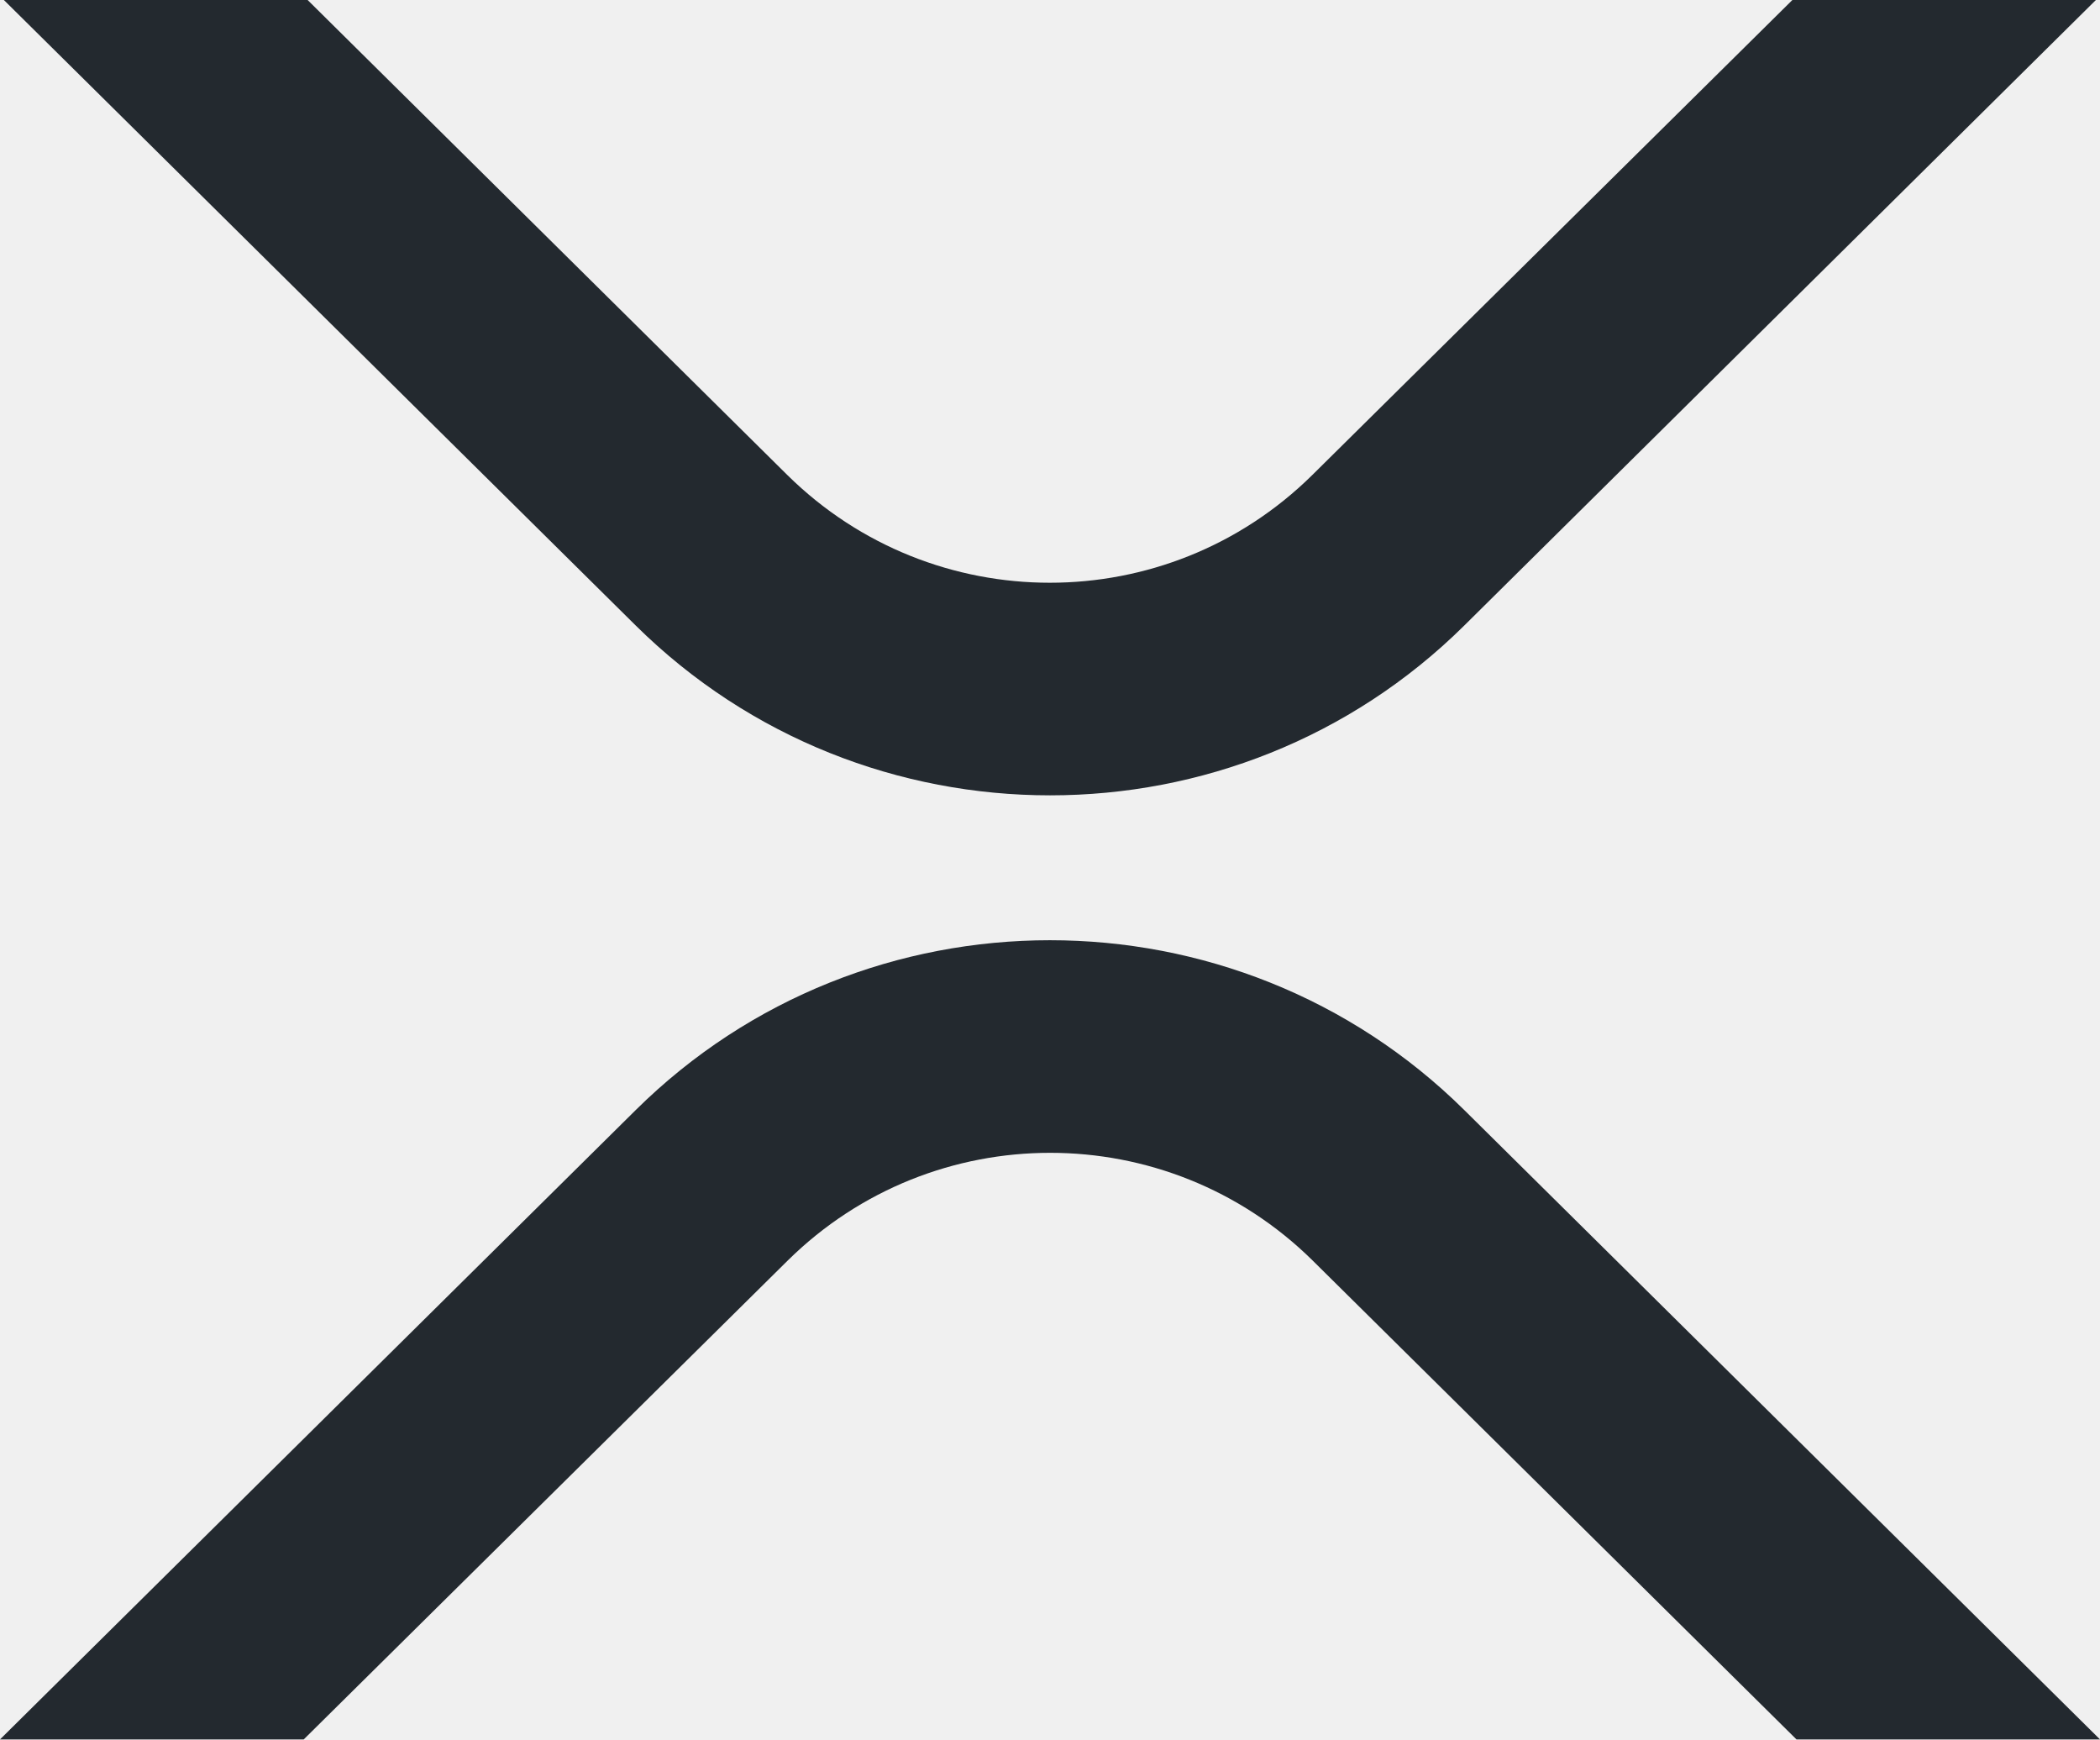
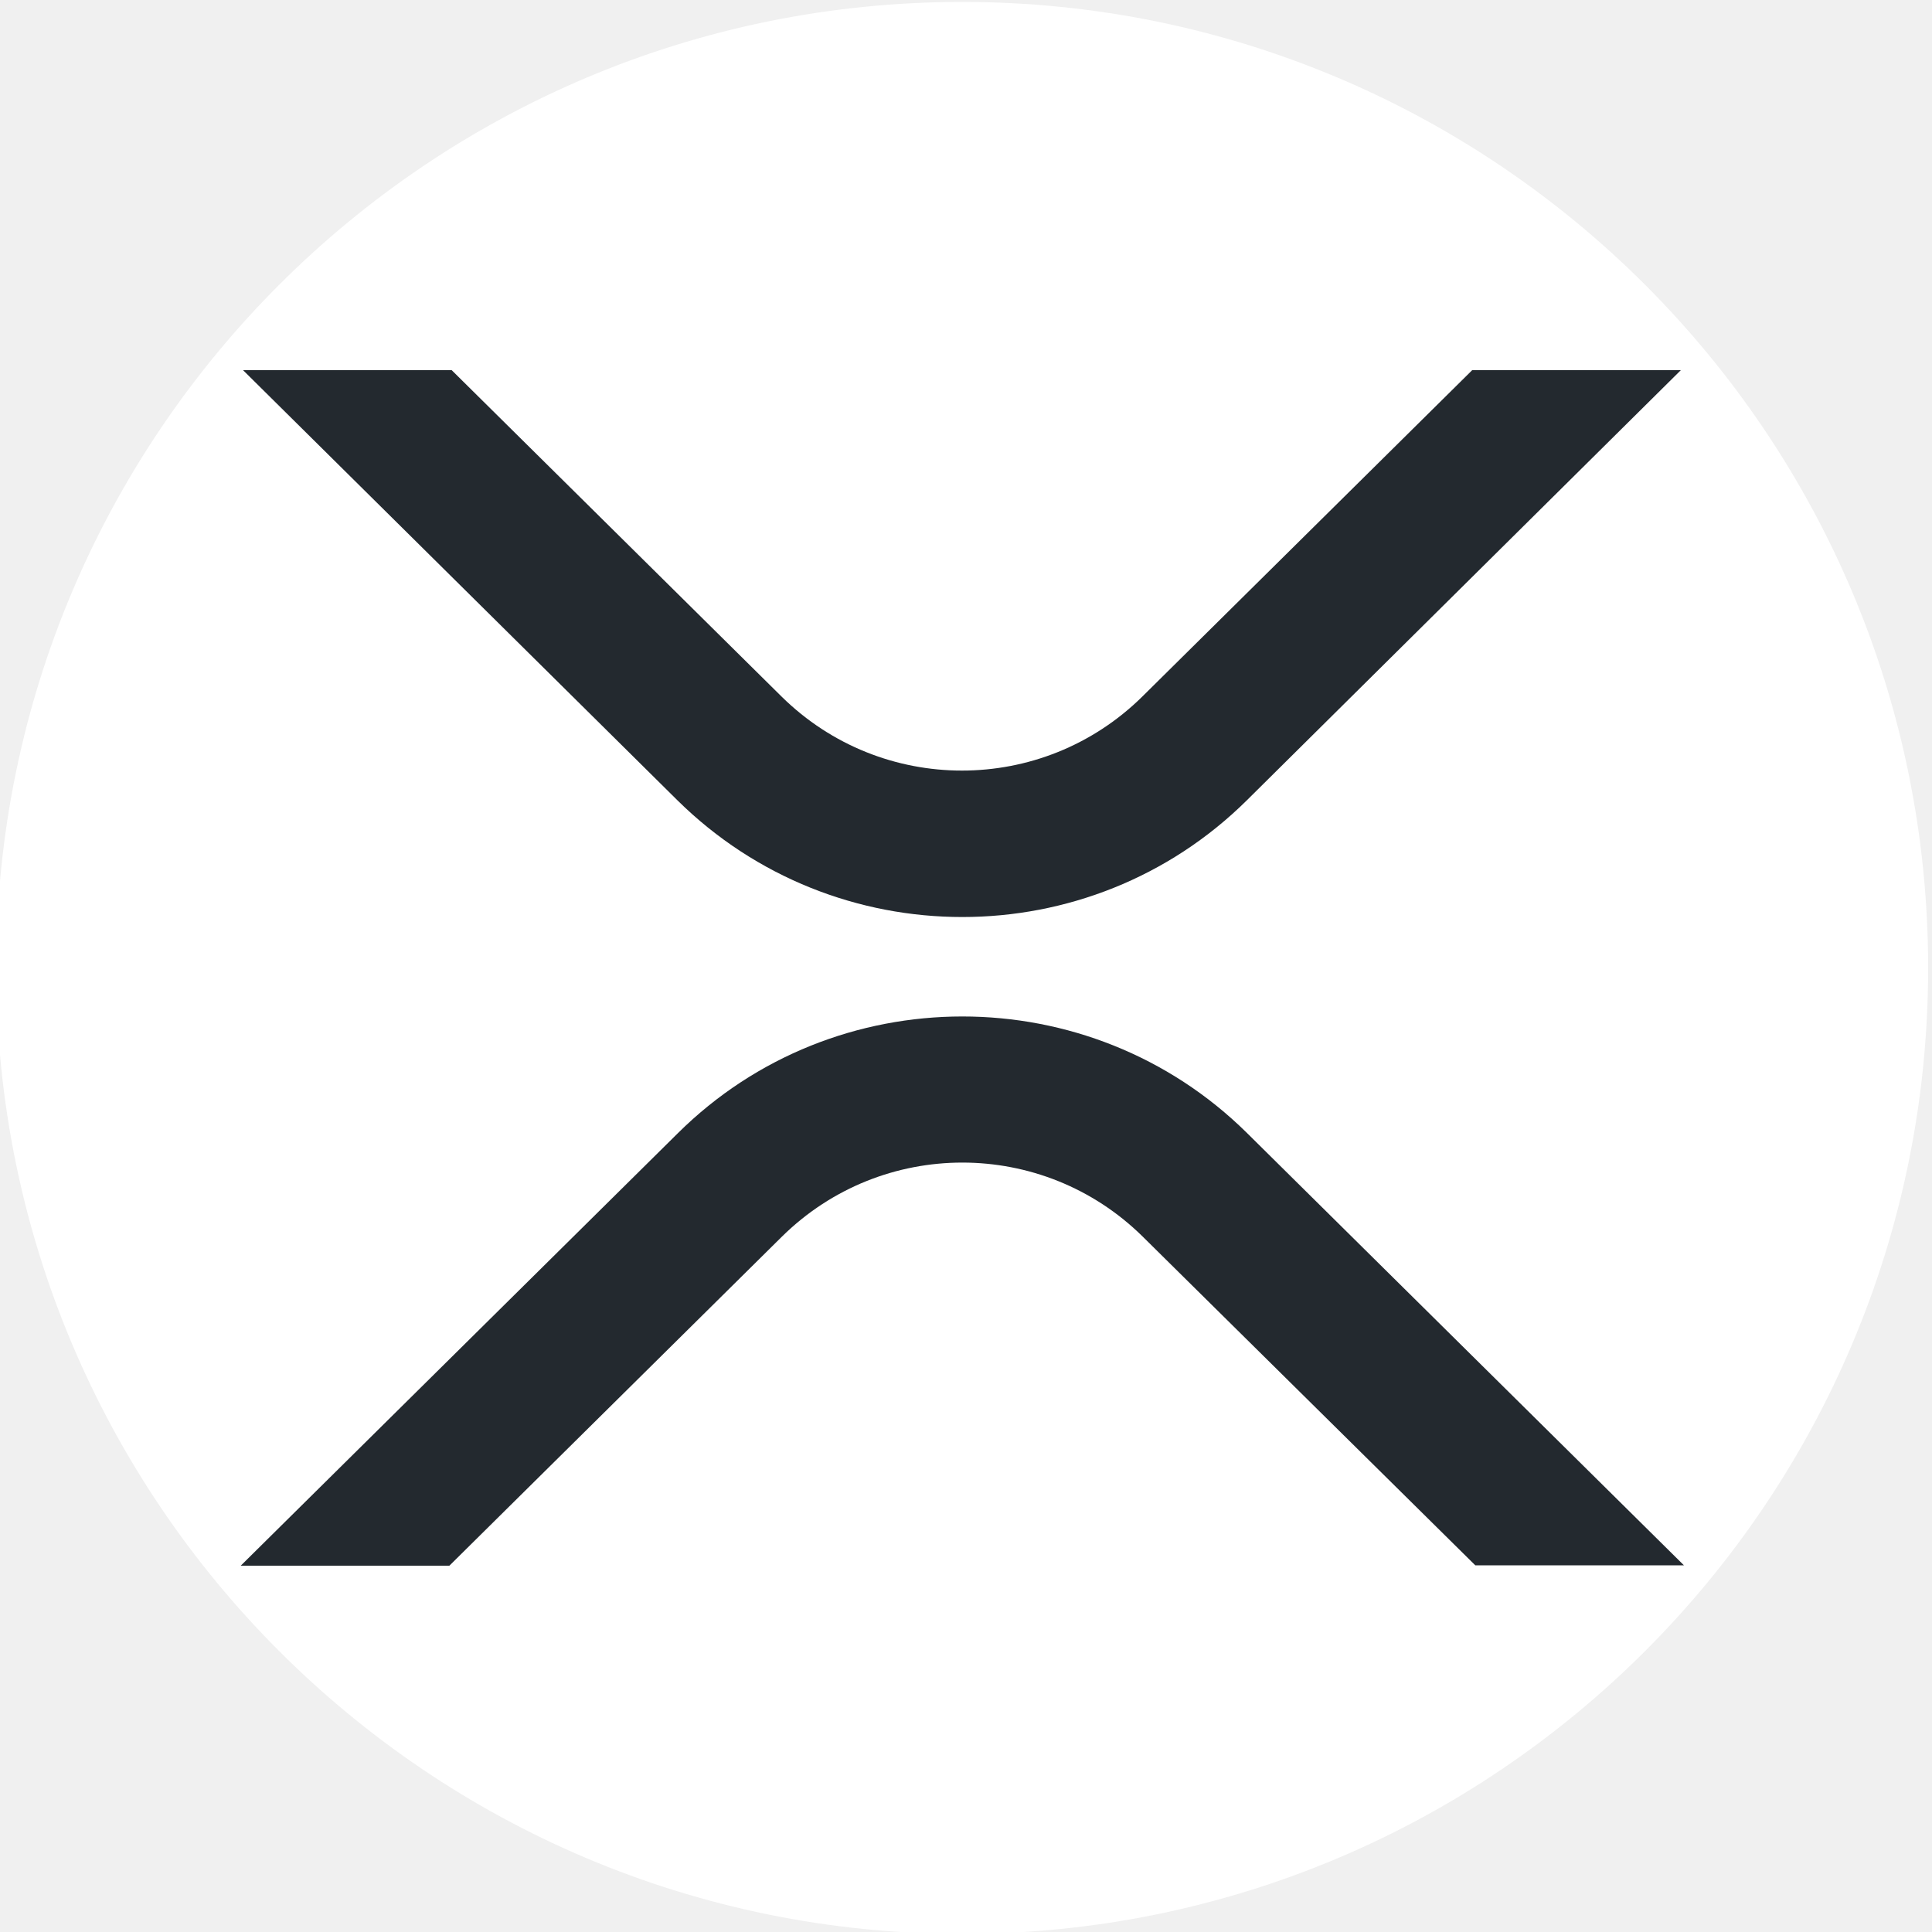
- <svg xmlns="http://www.w3.org/2000/svg" viewBox="0 0 512 424">
-   <defs>
-     <style>.cls-1{fill:#23292f;}</style>
-   </defs>
-   <g id="Layer_2" data-name="Layer 2">
-     <g id="Layer_1-2" data-name="Layer 1">
-       <path class="cls-1" d="M437,0h74L357,152.48c-55.77,55.19-146.19,55.19-202,0L.94,0H75L192,115.83a91.11,91.11,0,0,0,127.91,0Z" />
-       <path class="cls-1" d="M74.05,424H0L155,270.58c55.77-55.19,146.19-55.19,202,0L512,424H438L320,307.23a91.11,91.11,0,0,0-127.91,0Z" />
+ <svg xmlns="http://www.w3.org/2000/svg" version="1.1" id="Layer_1" x="0px" y="0px" viewBox="0 0 500 500" style="enable-background:new 0 0 500 500;" xml:space="preserve">
+   <style type="text/css">
+ 	.st0{fill:#FFFFFF;}
+ 	.st1{fill:#23292F;}
+ </style>
+   <circle class="st0" cx="249" cy="250.5" r="250" />
+   <g id="Layer_2_00000070835813775251630040000008195375718413202610_">
+     <g id="Layer_1-2">
+       <path class="st1" d="M381,95.8h54L322.7,207.1c-40.7,40.3-106.6,40.3-147.4,0L62.9,95.8h54l85.4,84.5c25.9,25.5,67.4,25.5,93.3,0    L381,95.8z" />
+       <path class="st1" d="M116.3,405.2h-54l113.1-111.9C216,253,282,253,322.7,293.2l113.1,111.9h-54L295.7,320    c-25.9-25.5-67.4-25.5-93.3,0L116.3,405.2z" />
    </g>
  </g>
</svg>
